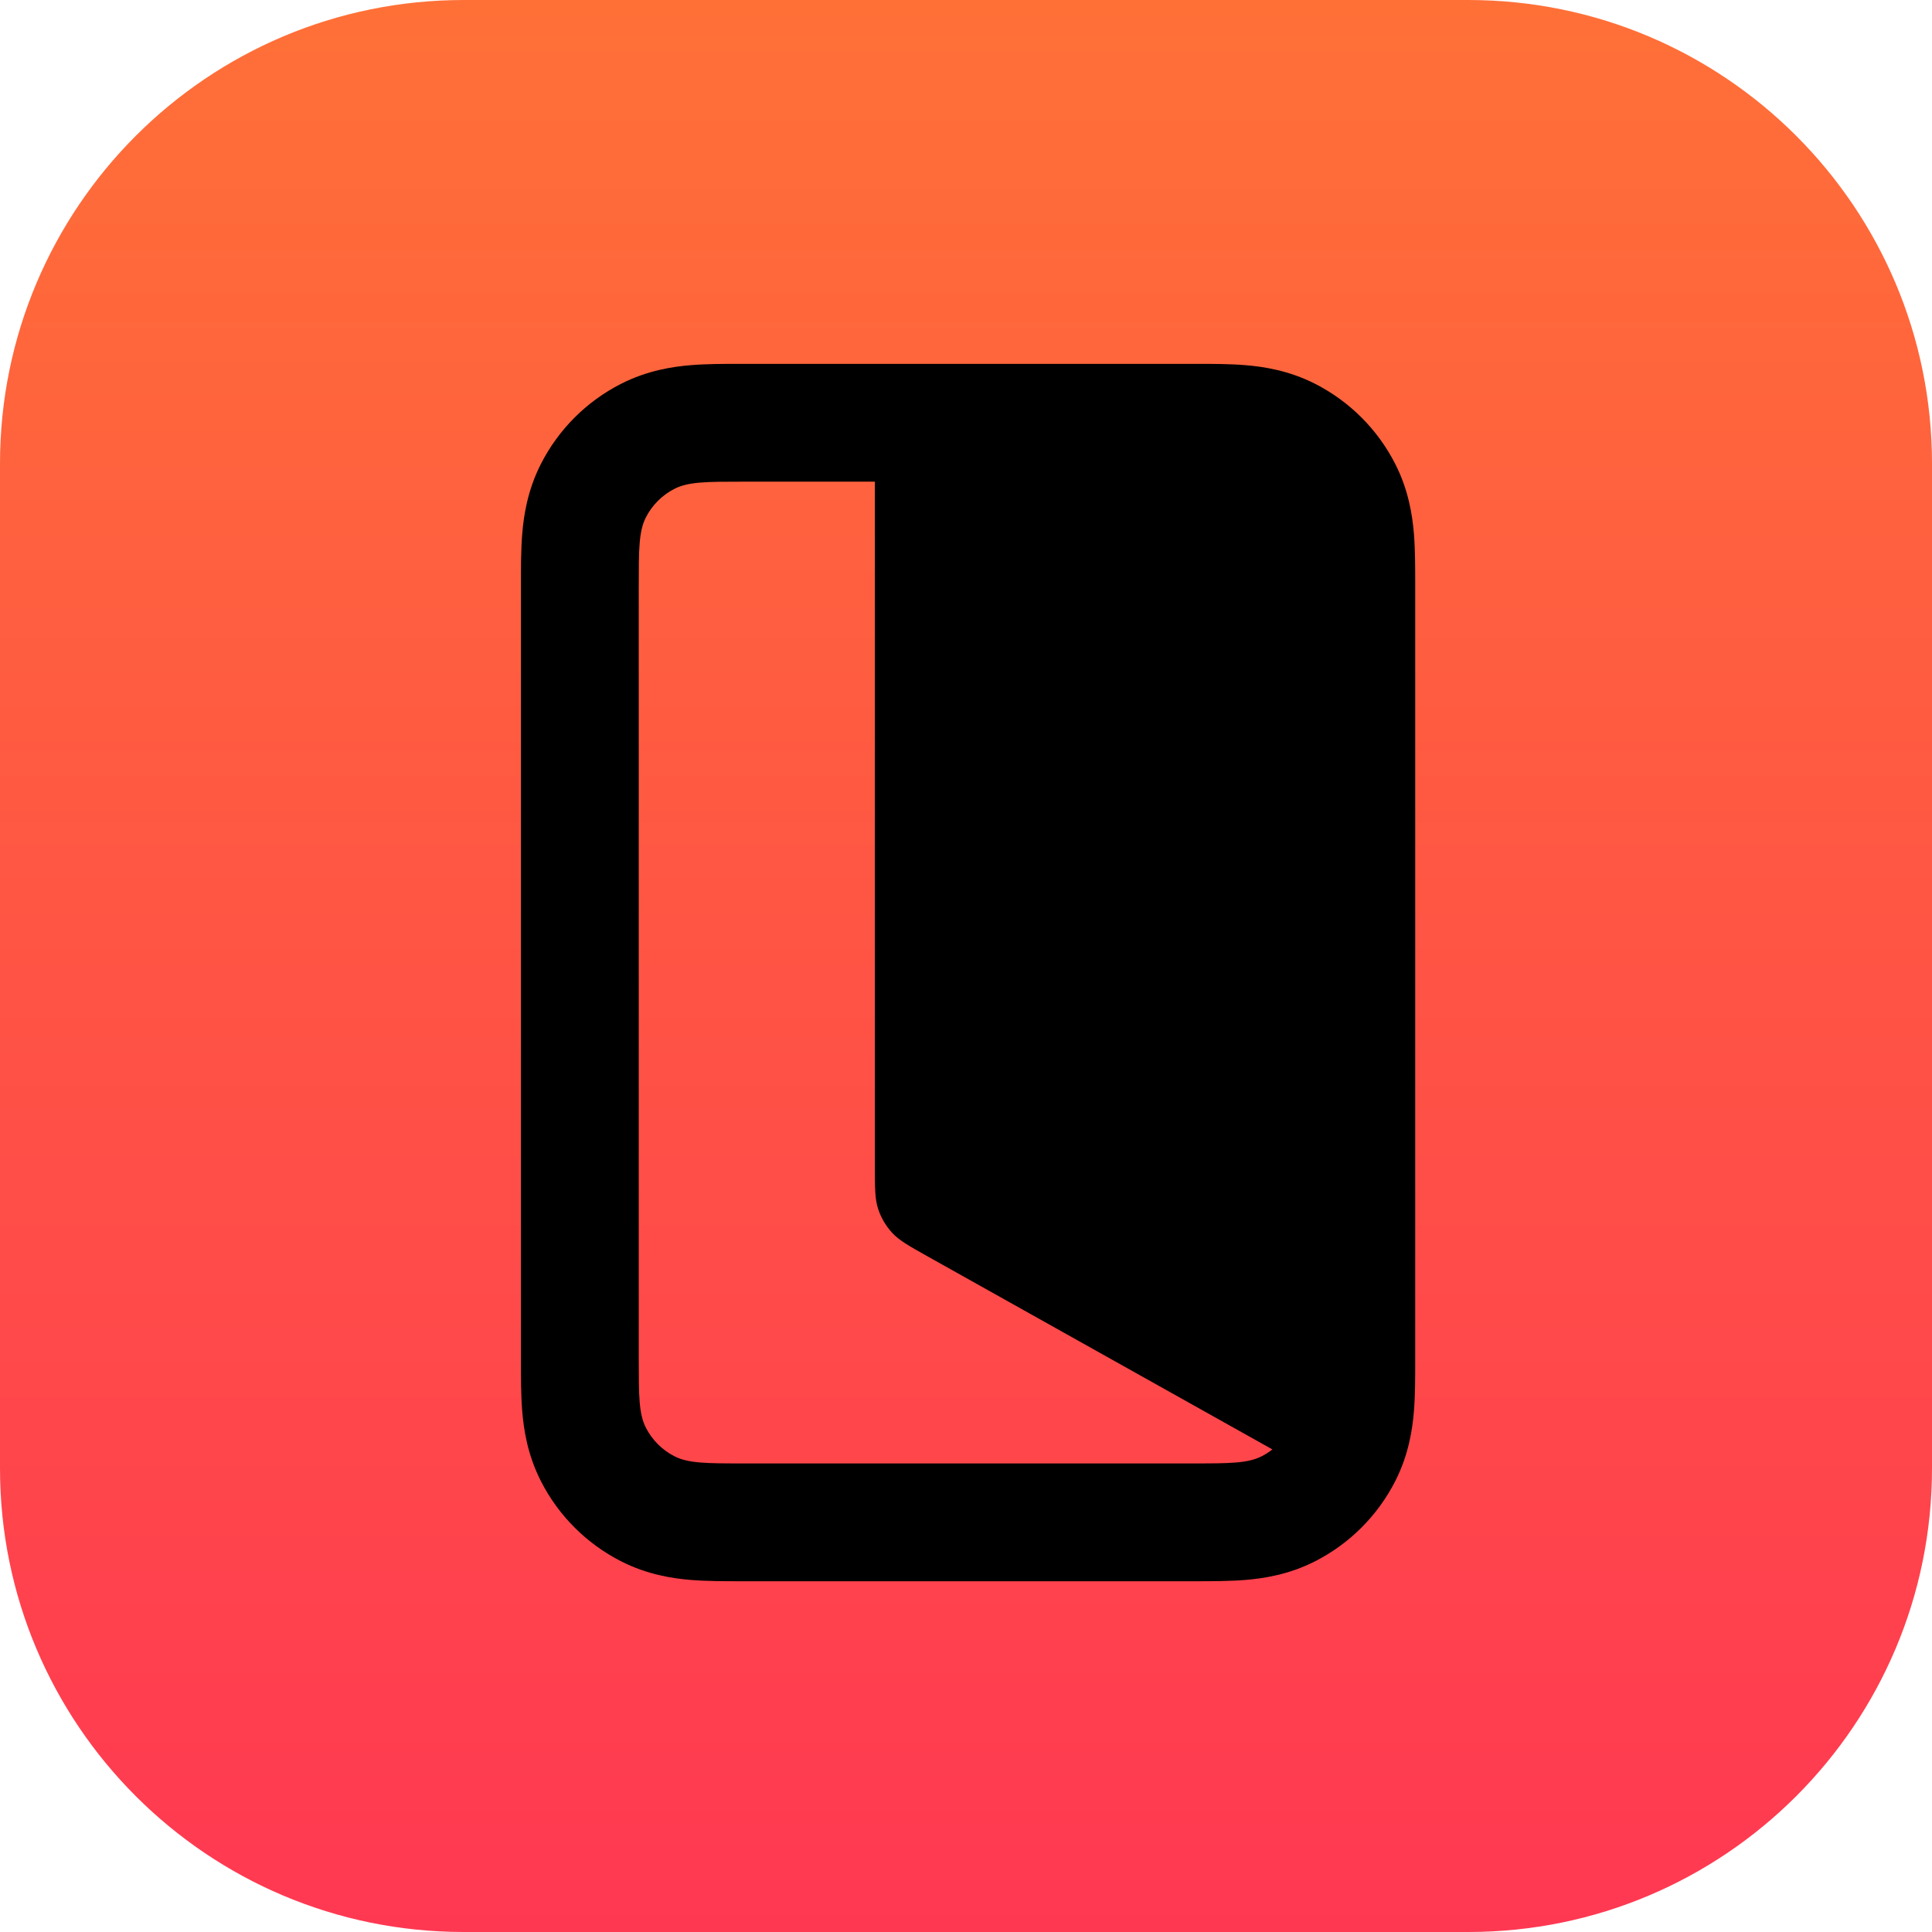
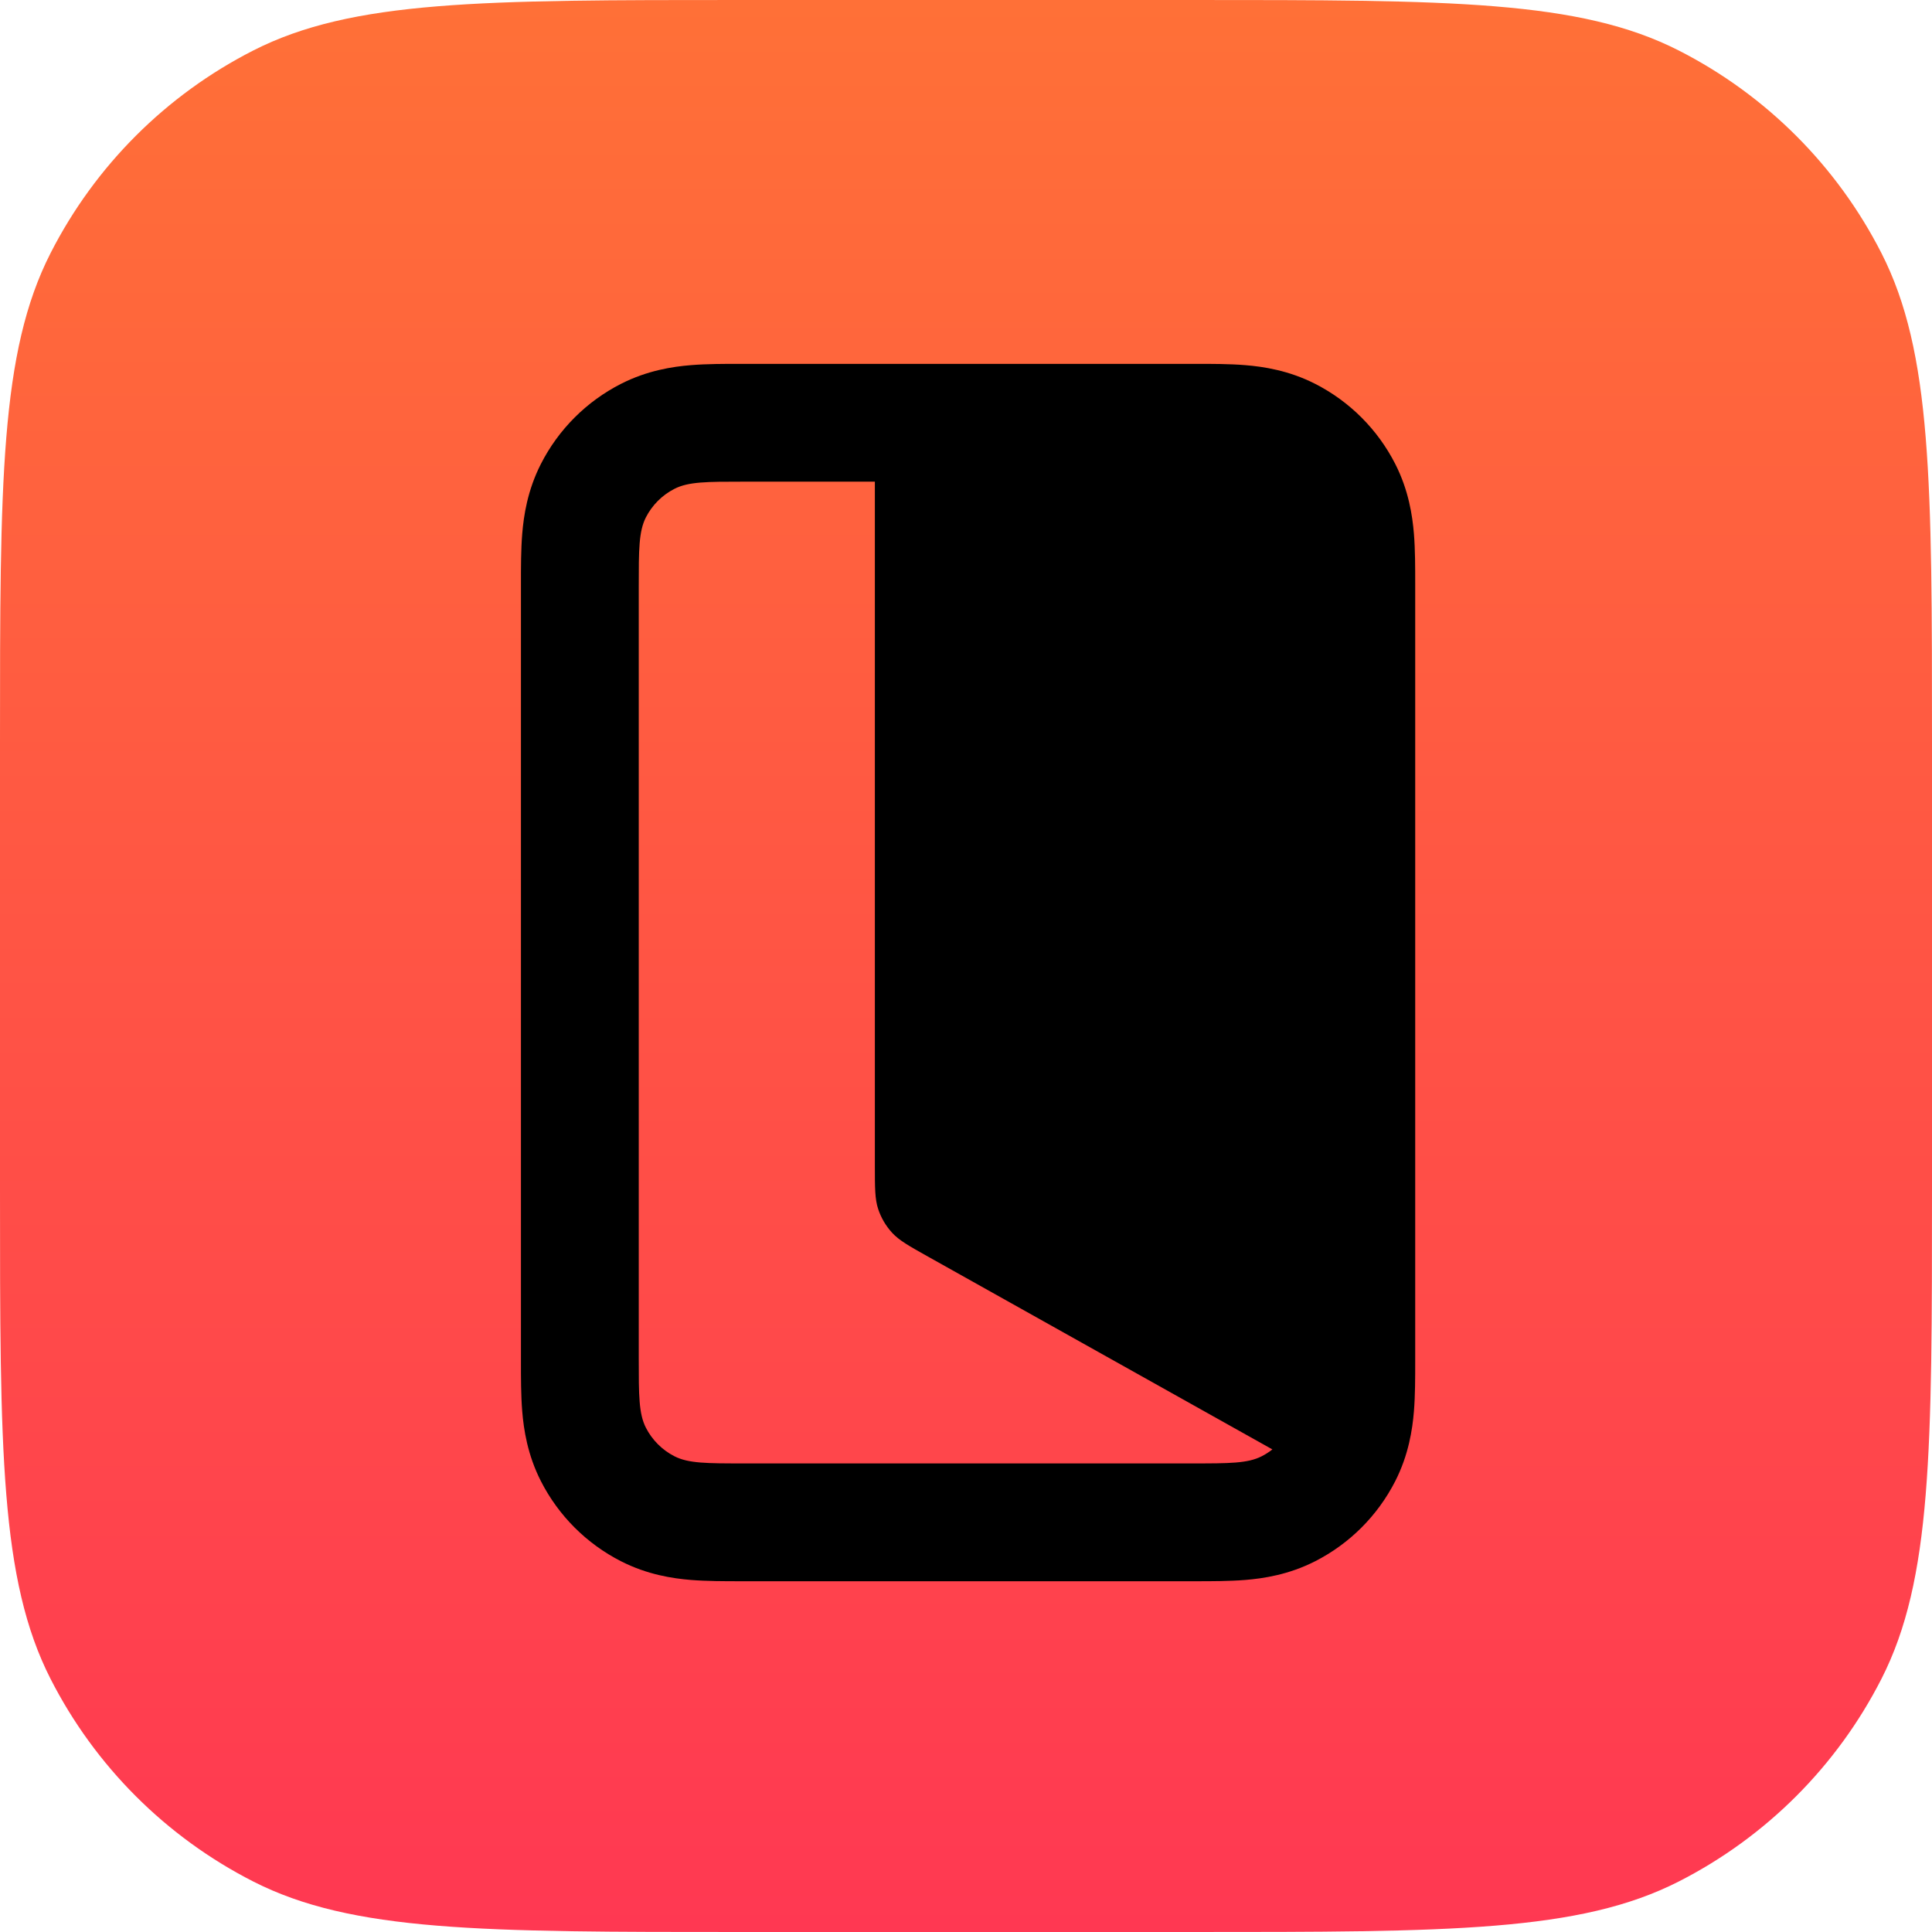
<svg xmlns="http://www.w3.org/2000/svg" width="128" height="128" viewBox="0 0 128 128" fill="none">
-   <rect width="128" height="128" rx="30.72" fill="url(#paint0_linear)" />
+   <path d="M0 49.152C0 31.947 0 23.345 3.348 16.773C6.294 10.993 10.993 6.294 16.773 3.348C23.345 0 31.947 0 49.152 0H78.848C96.053 0 104.655 0 111.227 3.348C117.007 6.294 121.706 10.993 124.652 16.773C128 23.345 128 31.947 128 49.152V78.848C128 96.053 128 104.655 124.652 111.227C121.706 117.007 117.007 121.706 111.227 124.652C104.655 128 96.053 128 78.848 128H49.152C31.947 128 23.345 128 16.773 124.652C10.993 121.706 6.294 117.007 3.348 111.227C0 104.655 0 96.053 0 78.848V49.152Z" fill="url(#paint0_linear)" />
  <path fill-rule="evenodd" clip-rule="evenodd" d="M79.018 24.107H49.257L49.065 24.107C48.022 24.106 46.823 24.106 45.773 24.192C44.567 24.29 42.891 24.54 41.143 25.43C38.858 26.594 37.001 28.451 35.837 30.736C34.947 32.483 34.697 34.16 34.599 35.366C34.513 36.416 34.513 37.615 34.514 38.658L34.514 38.85V90.017L34.514 90.209C34.513 91.252 34.513 92.451 34.599 93.501C34.697 94.707 34.947 96.384 35.837 98.131C37.001 100.416 38.858 102.273 41.143 103.437C42.891 104.328 44.567 104.577 45.773 104.676C46.823 104.761 48.022 104.761 49.065 104.761L49.257 104.761H79.018L79.209 104.761C80.252 104.761 81.452 104.761 82.501 104.676C83.707 104.577 85.384 104.328 87.132 103.437C89.416 102.273 91.273 100.416 92.438 98.131C93.328 96.384 93.577 94.707 93.676 93.501C93.762 92.451 93.761 91.252 93.761 90.209L93.761 90.017V38.85L93.761 38.658C93.761 37.615 93.762 36.416 93.676 35.366C93.577 34.16 93.328 32.483 92.438 30.736C91.273 28.451 89.416 26.594 87.132 25.43C85.384 24.54 83.707 24.29 82.501 24.192C81.452 24.106 80.252 24.106 79.209 24.107L79.018 24.107ZM42.319 38.85C42.319 36.421 42.319 35.207 42.791 34.279C43.207 33.464 43.871 32.8 44.687 32.385C45.614 31.912 46.828 31.912 49.257 31.912H49.257L57.962 31.912V77.215C57.962 78.696 57.962 79.436 58.18 80.097C58.372 80.681 58.687 81.218 59.103 81.672C59.573 82.184 60.219 82.546 61.511 83.269L84.299 96.028C84.079 96.201 83.841 96.354 83.588 96.483C82.66 96.955 81.446 96.955 79.018 96.955H49.257C46.828 96.955 45.614 96.955 44.687 96.483C43.871 96.067 43.207 95.404 42.791 94.588C42.319 93.66 42.319 92.446 42.319 90.017V38.85V38.85Z" fill="black" />
  <defs>
    <linearGradient id="paint0_linear" x1="64" y1="0" x2="64" y2="128" gradientUnits="userSpaceOnUse">
      <stop stop-color="#FF7037" />
      <stop offset="1" stop-color="#FF3852" />
    </linearGradient>
  </defs>
</svg>
